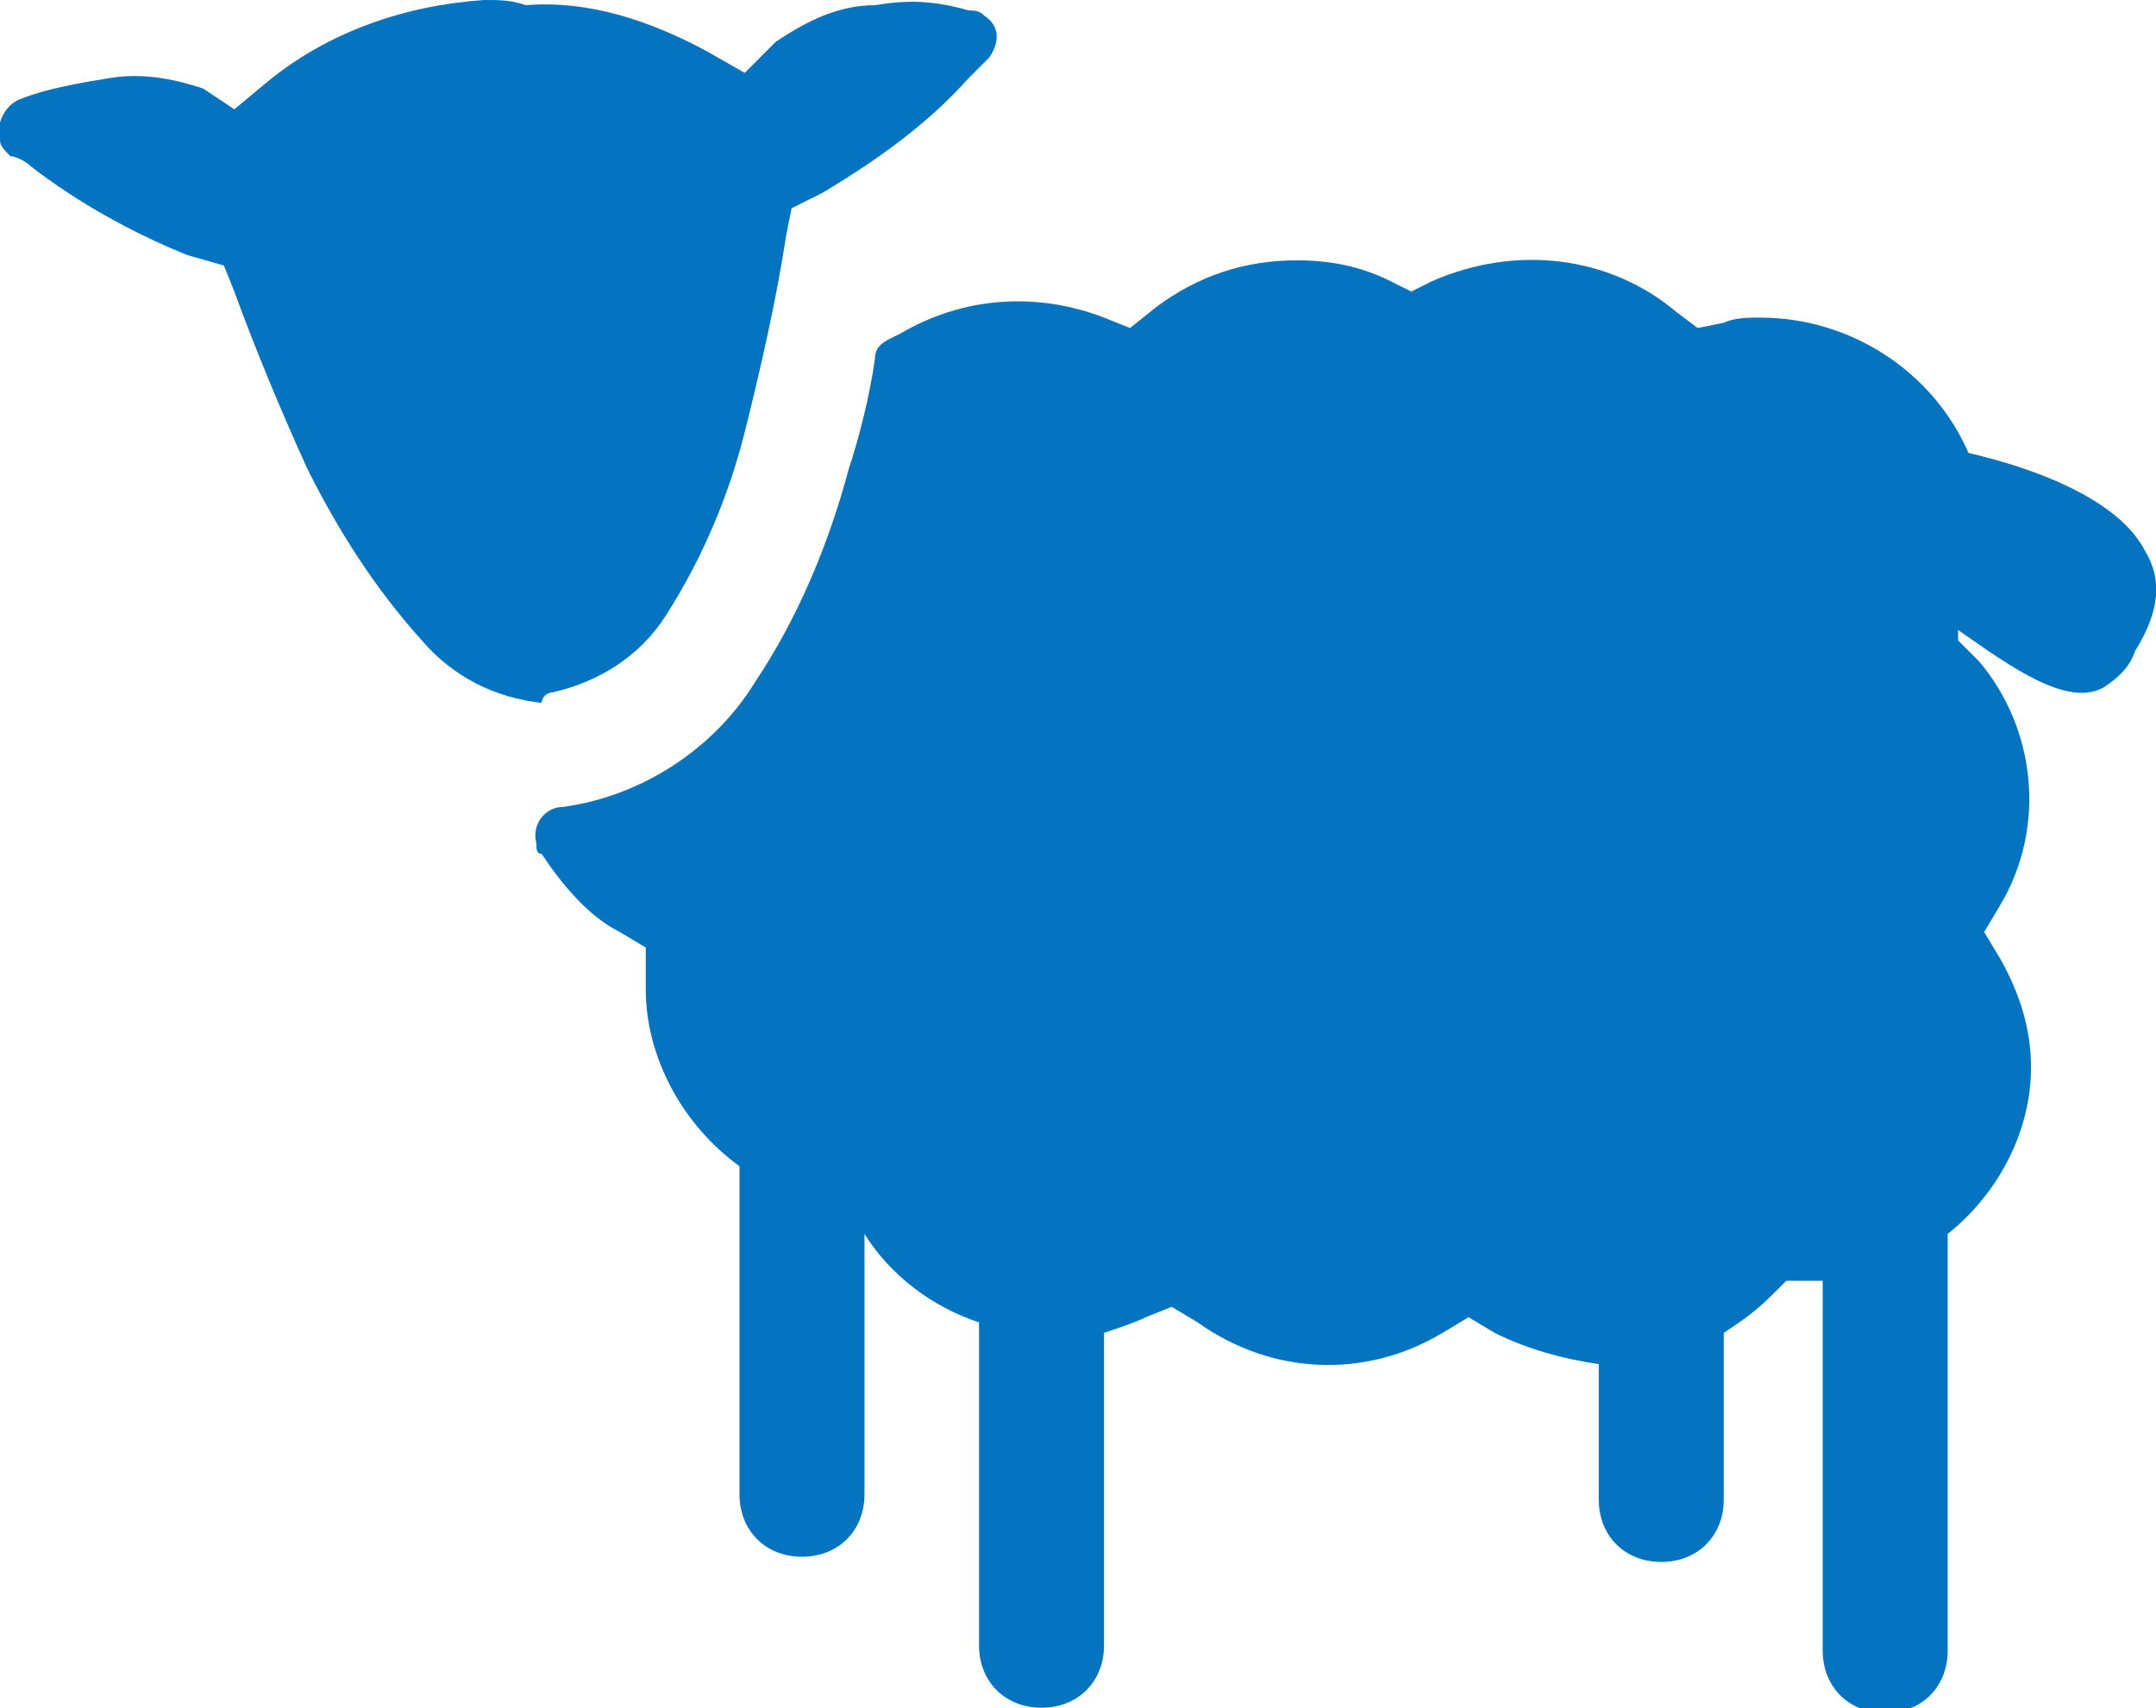
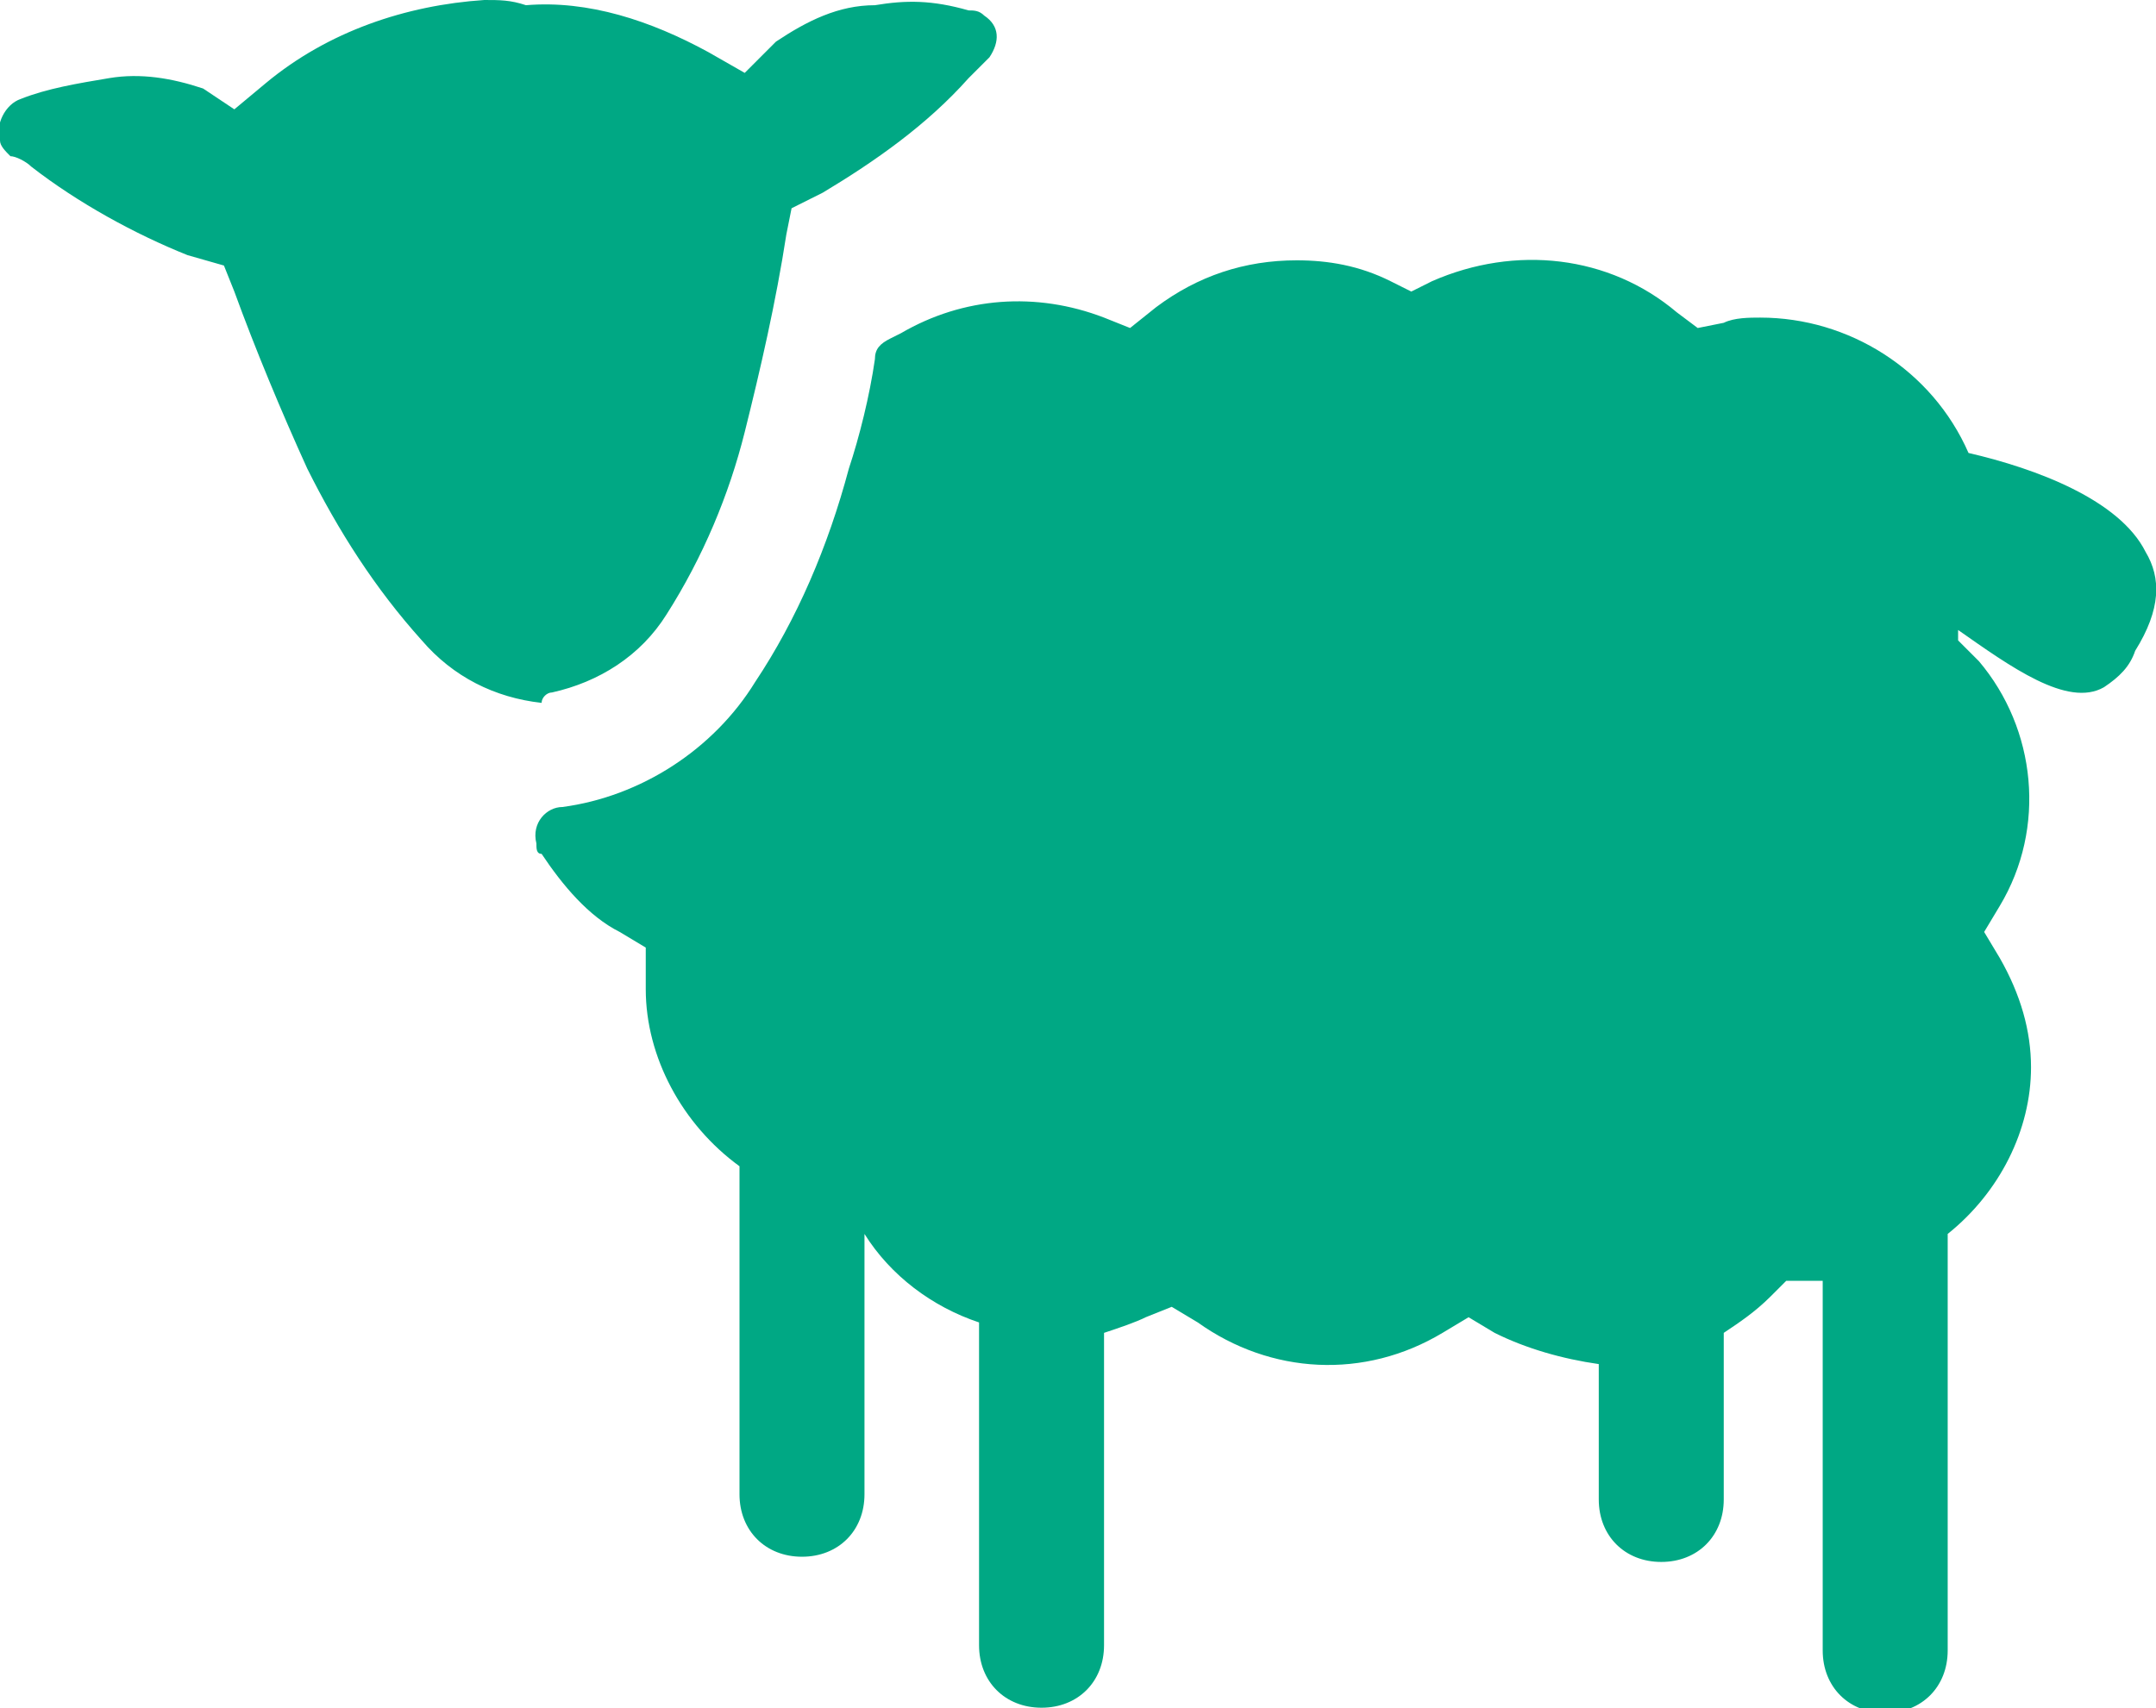
- <svg xmlns="http://www.w3.org/2000/svg" viewBox="0 0 41.4 32.8">
-   <path d="M10.6 13.3c.9-.2 1.7-.7 2.2-1.5.7-1.1 1.2-2.3 1.5-3.5.3-1.2.6-2.5.8-3.8l.1-.5.6-.3c1-.6 2-1.3 2.8-2.2l.4-.4c.2-.3.2-.6-.1-.8-.1-.1-.2-.1-.3-.1-.7-.2-1.2-.2-1.8-.1-.7 0-1.3.3-1.9.7l-.6.6-.7-.4c-1.1-.6-2.3-1-3.5-.9-.3-.1-.5-.1-.8-.1-1.5.1-3 .6-4.2 1.6l-.6.5-.6-.4c-.6-.2-1.2-.3-1.8-.2s-1.2.2-1.7.4c-.3.1-.5.5-.4.8 0 .1.1.2.2.3.1 0 .3.1.4.2.9.7 2 1.3 3 1.7l.7.2.2.5c.4 1.1.9 2.3 1.4 3.4.6 1.2 1.3 2.3 2.2 3.3.6.7 1.4 1.1 2.3 1.2 0-.1.1-.2.2-.2zm30.6-2.7c-.5-1-2.1-1.6-3.4-1.9-.7-1.6-2.3-2.6-4-2.6-.2 0-.5 0-.7.1l-.5.1-.4-.3c-1.3-1.1-3.1-1.3-4.7-.6l-.4.2-.4-.2c-.6-.3-1.2-.4-1.8-.4-1 0-1.9.3-2.7.9l-.5.4-.5-.2c-1.3-.5-2.7-.4-3.9.3l-.2.1c-.2.1-.3.2-.3.4-.1.7-.3 1.5-.5 2.1-.4 1.5-1 2.9-1.8 4.1-.8 1.3-2.2 2.2-3.7 2.4-.3 0-.6.3-.5.7 0 .1 0 .2.1.2.4.6.9 1.2 1.5 1.5l.5.3v.8c0 1.3.7 2.6 1.8 3.4v6.3c0 .7.5 1.2 1.2 1.2s1.2-.5 1.2-1.2v-5c.5.8 1.3 1.4 2.2 1.7v6.2c0 .7.5 1.2 1.2 1.2s1.2-.5 1.2-1.2v-6c.3-.1.6-.2.8-.3l.5-.2.5.3c1.4 1 3.2 1.1 4.7.2l.5-.3.5.3c.6.3 1.3.5 2 .6v2.6c0 .7.5 1.2 1.2 1.2s1.2-.5 1.2-1.2v-3.2c.3-.2.6-.4.9-.7l.3-.3h.7v7.1c0 .7.5 1.2 1.2 1.2s1.2-.5 1.2-1.2v-8c1-.8 1.6-2 1.6-3.2 0-.7-.2-1.4-.6-2.1l-.3-.5.3-.5c.9-1.5.7-3.4-.4-4.7l-.4-.4v-.2c1 .7 2.1 1.5 2.8 1.1.3-.2.5-.4.6-.7.5-.8.5-1.4.2-1.9z" fill="#0473c0" />
+ <svg xmlns="http://www.w3.org/2000/svg" version="1.1" id="Layer_1" x="0px" y="0px" viewBox="0 0 41.4 32.8" style="enable-background:new 0 0 41.4 32.8;" xml:space="preserve">
+   <style type="text/css">
+ 	.st0{fill:#00A884;}
+ </style>
+   <path class="st0" d="M10.6,13.3c0.9-0.2,1.7-0.7,2.2-1.5c0.7-1.1,1.2-2.3,1.5-3.5s0.6-2.5,0.8-3.8L15.2,4l0.6-0.3  c1-0.6,2-1.3,2.8-2.2L19,1.1c0.2-0.3,0.2-0.6-0.1-0.8c-0.1-0.1-0.2-0.1-0.3-0.1C17.9,0,17.4,0,16.8,0.1c-0.7,0-1.3,0.3-1.9,0.7  l-0.6,0.6L13.6,1c-1.1-0.6-2.3-1-3.5-0.9C9.8,0,9.6,0,9.3,0c-1.5,0.1-3,0.6-4.2,1.6L4.5,2.1L3.9,1.7C3.3,1.5,2.7,1.4,2.1,1.5  S0.9,1.7,0.4,1.9C0.1,2-0.1,2.4,0,2.7C0,2.8,0.1,2.9,0.2,3c0.1,0,0.3,0.1,0.4,0.2c0.9,0.7,2,1.3,3,1.7l0.7,0.2l0.2,0.5  C4.9,6.7,5.4,7.9,5.9,9c0.6,1.2,1.3,2.3,2.2,3.3c0.6,0.7,1.4,1.1,2.3,1.2C10.4,13.4,10.5,13.3,10.6,13.3z M41.2,10.6  c-0.5-1-2.1-1.6-3.4-1.9c-0.7-1.6-2.3-2.6-4-2.6c-0.2,0-0.5,0-0.7,0.1l-0.5,0.1L32.2,6c-1.3-1.1-3.1-1.3-4.7-0.6l-0.4,0.2l-0.4-0.2  C26.1,5.1,25.5,5,24.9,5c-1,0-1.9,0.3-2.7,0.9l-0.5,0.4l-0.5-0.2c-1.3-0.5-2.7-0.4-3.9,0.3l-0.2,0.1c-0.2,0.1-0.3,0.2-0.3,0.4  c-0.1,0.7-0.3,1.5-0.5,2.1c-0.4,1.5-1,2.9-1.8,4.1c-0.8,1.3-2.2,2.2-3.7,2.4c-0.3,0-0.6,0.3-0.5,0.7c0,0.1,0,0.2,0.1,0.2  c0.4,0.6,0.9,1.2,1.5,1.5l0.5,0.3V19c0,1.3,0.7,2.6,1.8,3.4v6.3c0,0.7,0.5,1.2,1.2,1.2c0.7,0,1.2-0.5,1.2-1.2v-5  c0.5,0.8,1.3,1.4,2.2,1.7v6.2c0,0.7,0.5,1.2,1.2,1.2s1.2-0.5,1.2-1.2v-6c0.3-0.1,0.6-0.2,0.8-0.3l0.5-0.2l0.5,0.3  c1.4,1,3.2,1.1,4.7,0.2l0.5-0.3l0.5,0.3c0.6,0.3,1.3,0.5,2,0.6v2.6c0,0.7,0.5,1.2,1.2,1.2s1.2-0.5,1.2-1.2v-3.2  c0.3-0.2,0.6-0.4,0.9-0.7l0.3-0.3H35v7.1c0,0.7,0.5,1.2,1.2,1.2s1.2-0.5,1.2-1.2v-8c1-0.8,1.6-2,1.6-3.2c0-0.7-0.2-1.4-0.6-2.1  l-0.3-0.5l0.3-0.5c0.9-1.5,0.7-3.4-0.4-4.7l-0.4-0.4v-0.2c1,0.7,2.1,1.5,2.8,1.1c0.3-0.2,0.5-0.4,0.6-0.7  C41.5,11.7,41.5,11.1,41.2,10.6z" />
</svg>
